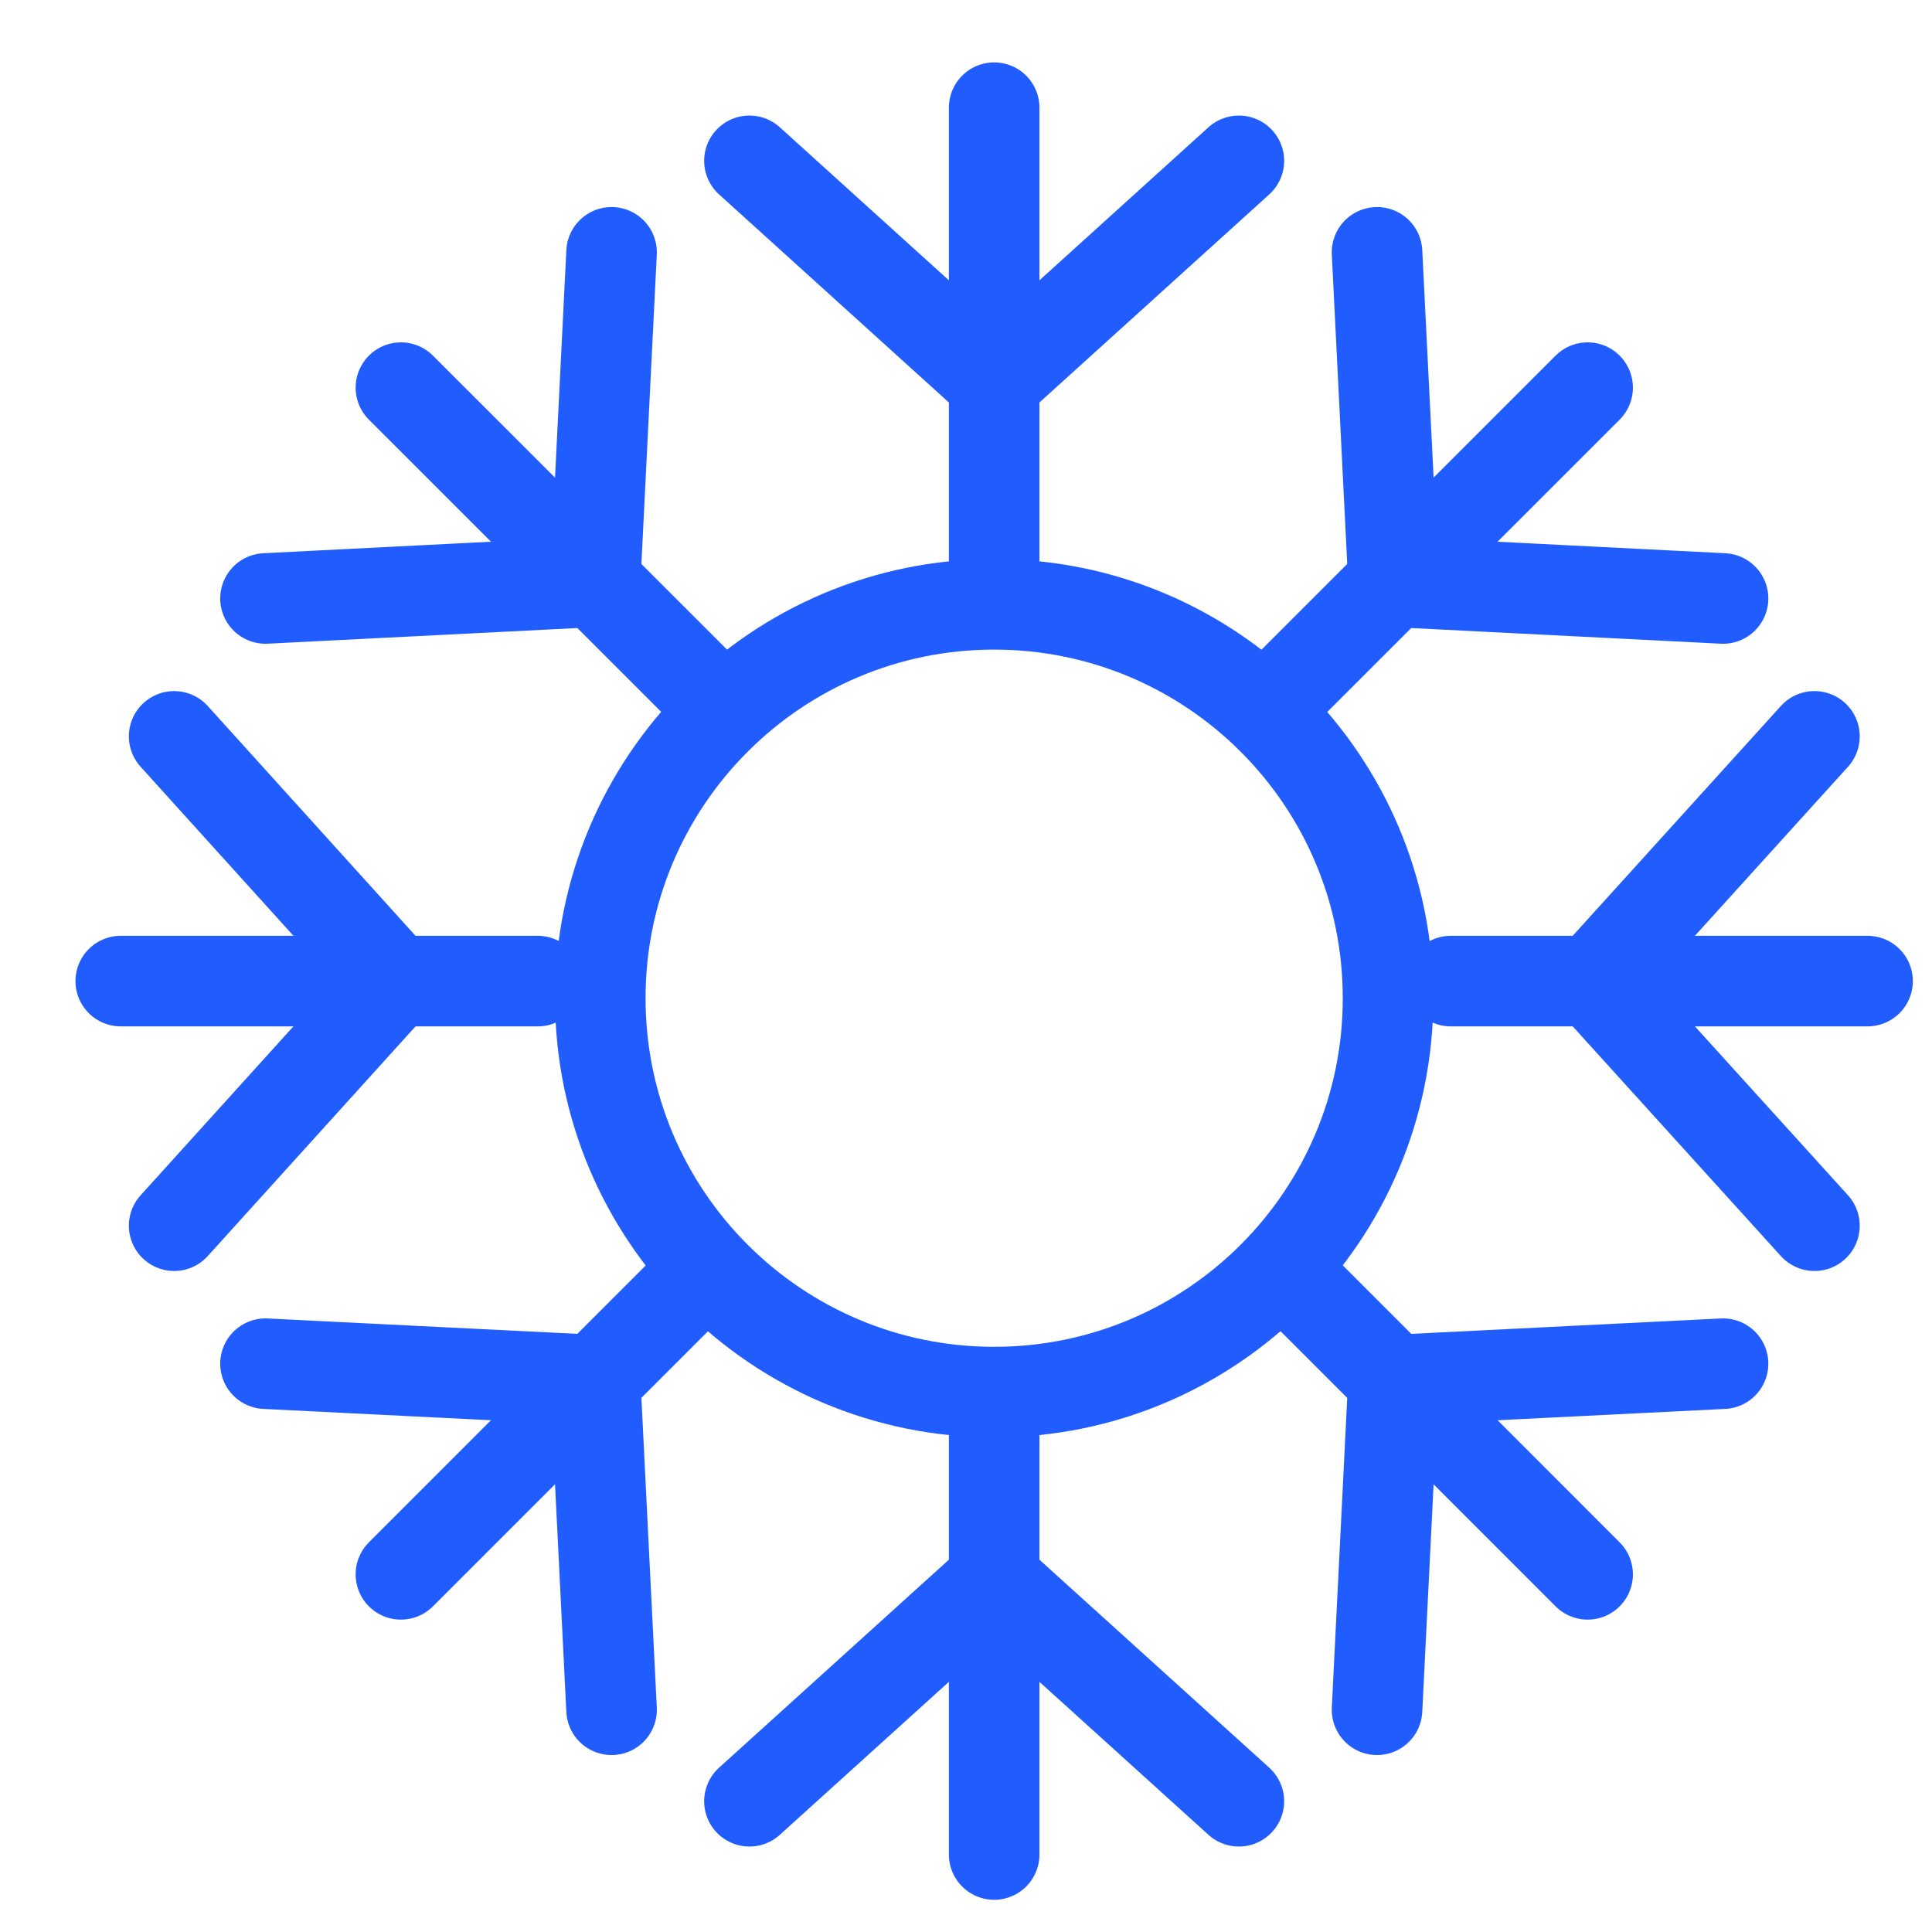
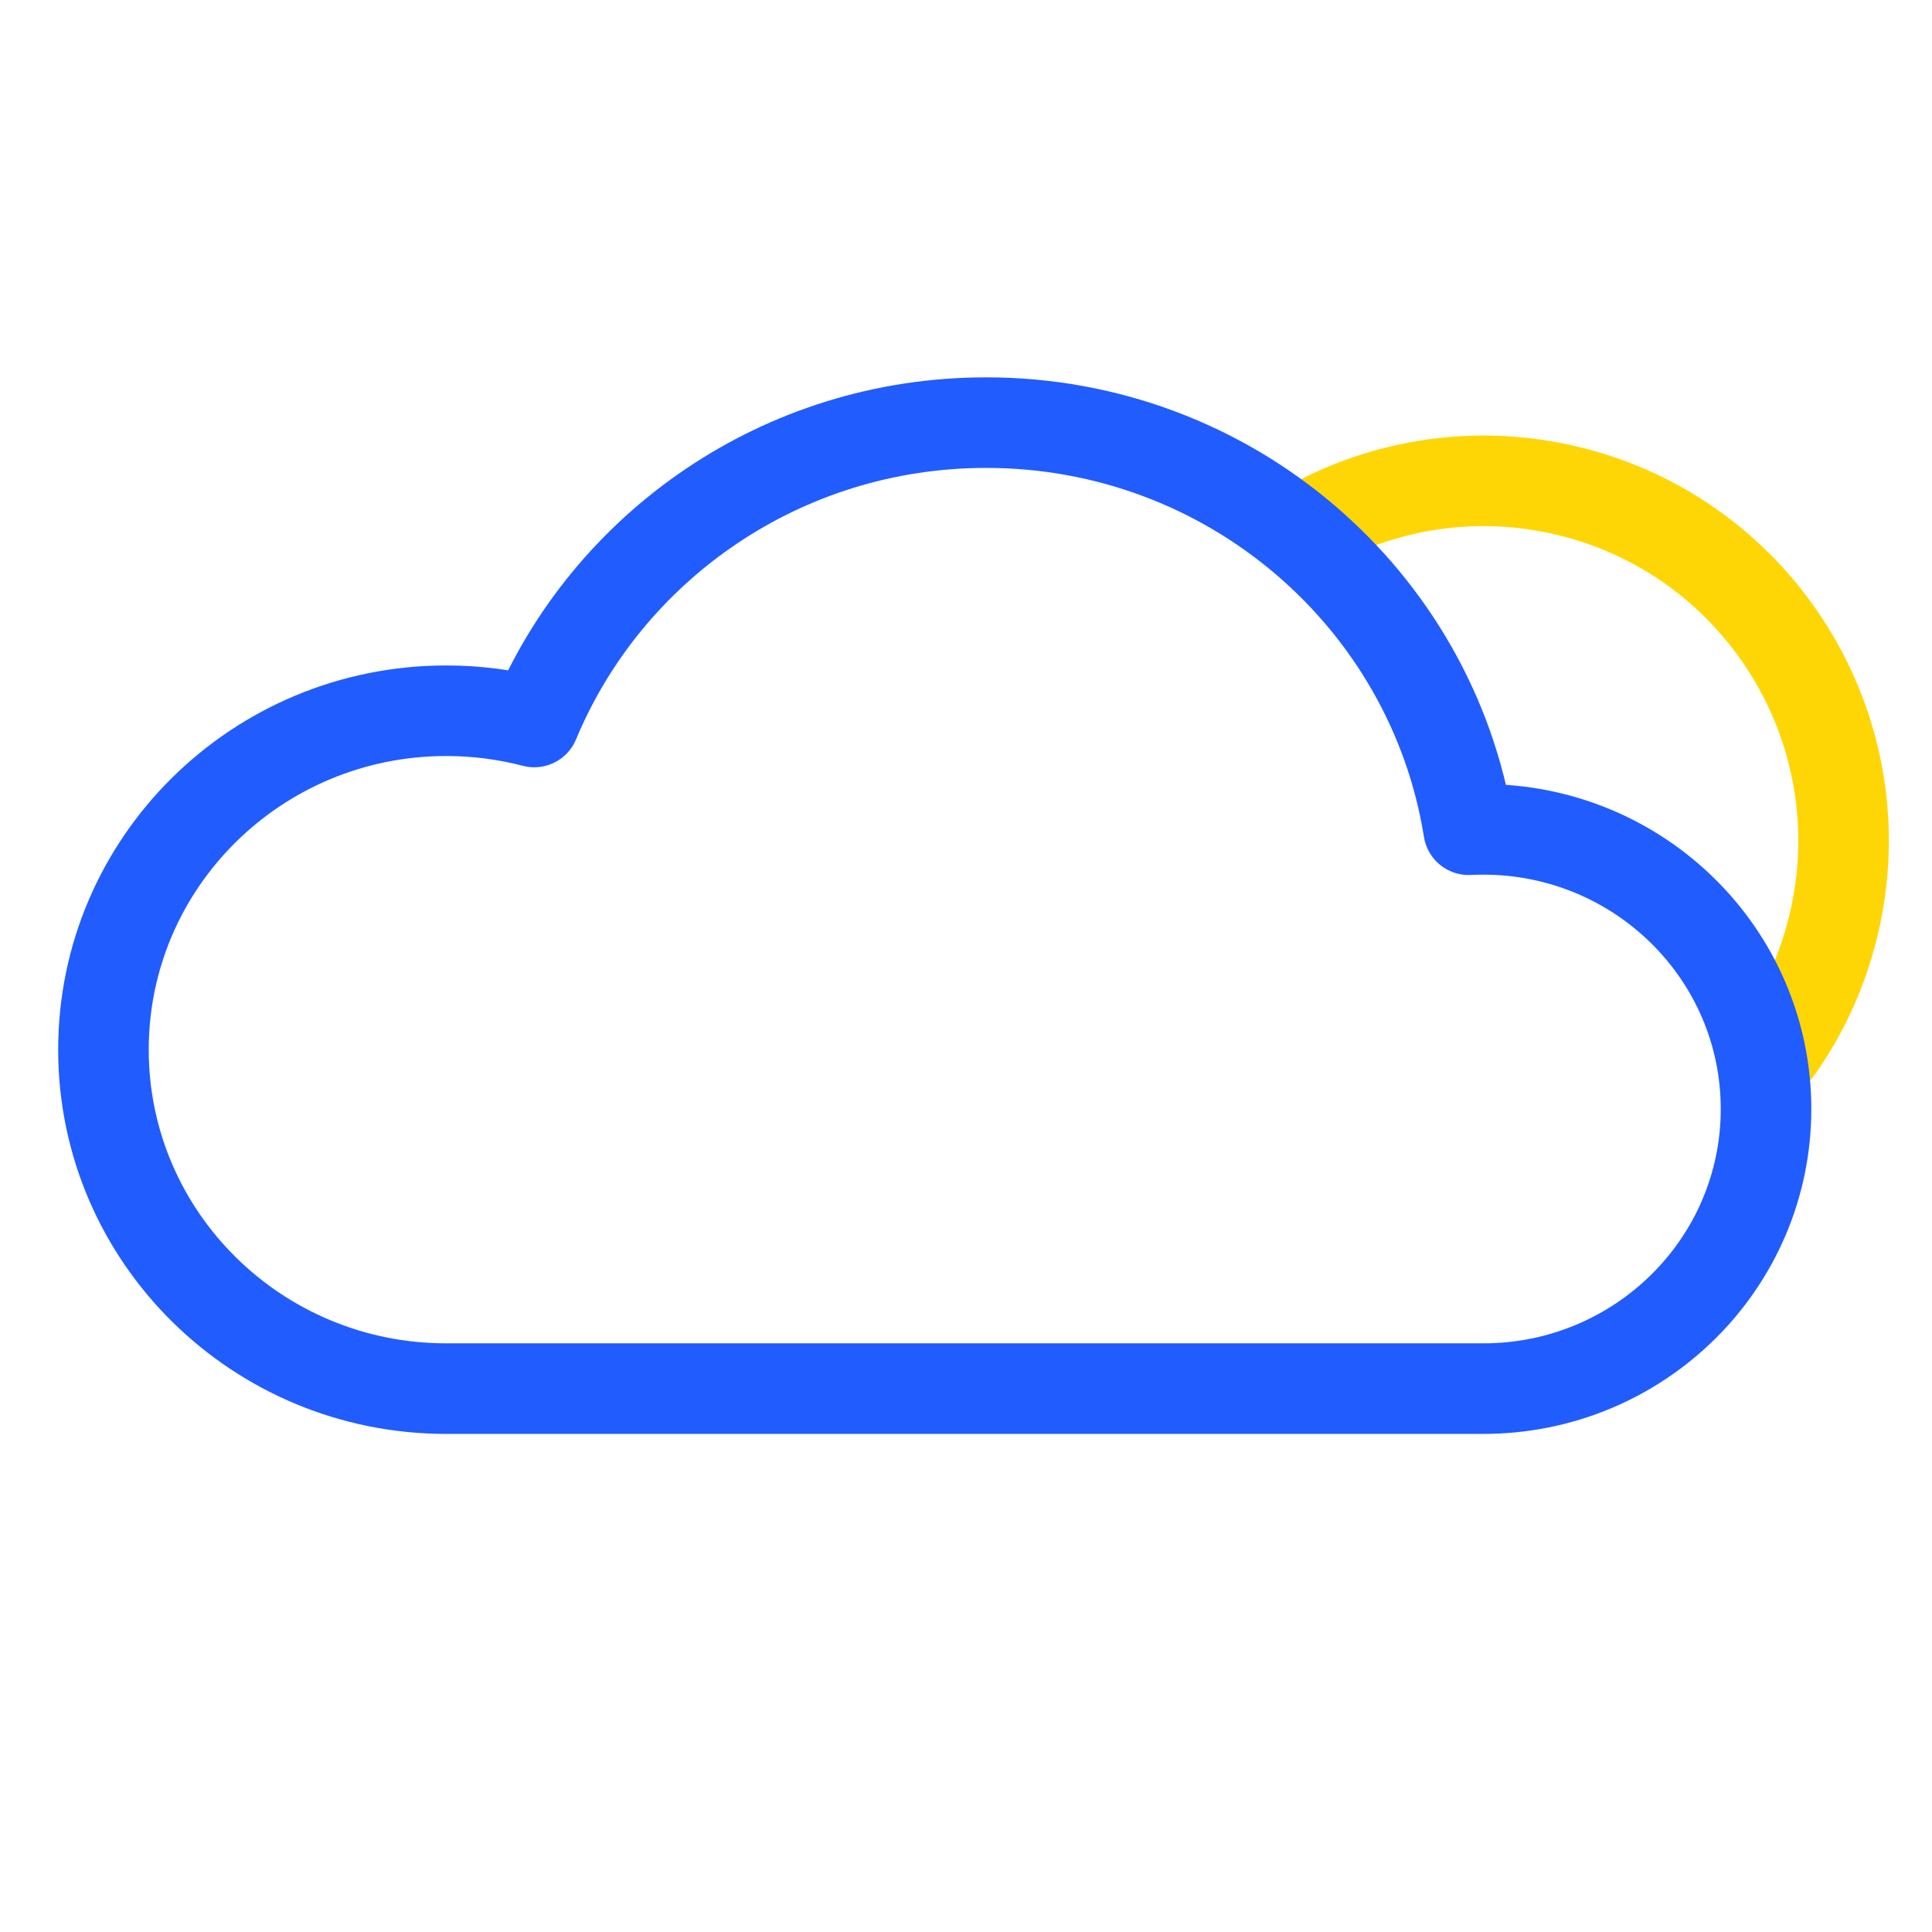
<svg xmlns="http://www.w3.org/2000/svg" width="64px" height="64px" viewBox="0 0 64 64" version="1.1">
  <defs />
  <g id="Icons" stroke="none" stroke-width="1" fill="none" fill-rule="evenodd">
-     <g id="line_snow" stroke="#215CFF" stroke-width="3" stroke-linecap="round" stroke-linejoin="round">
-       <path d="M32.933,3.567 L32.933,18.508 L32.933,3.567 Z" id="Path" />
-       <path d="M24.826,5.328 L32.933,12.667 L24.826,5.328 Z" id="Path" />
-       <path d="M41.039,5.328 L32.933,12.667 L41.039,5.328 Z" id="Path" />
-       <path d="M32.933,61.433 L32.933,47.616 L32.933,61.433 Z" id="Path" />
-       <path d="M41.039,59.669 L32.933,52.333 L41.039,59.669 Z" id="Path" />
-       <path d="M24.826,59.669 L32.933,52.333 L24.826,59.669 Z" id="Path" />
-       <path d="M61.865,32.5 L48.059,32.5 L61.865,32.5 Z" id="Path" />
-       <path d="M60.106,24.393 L52.763,32.5 L60.106,24.393 Z" id="Path" />
-       <path d="M60.106,40.603 L52.763,32.5 L60.106,40.603 Z" id="Path" />
-       <path d="M4,32.5 L17.813,32.5 L4,32.5 Z" id="Path" />
-       <path d="M5.769,40.603 L13.099,32.5 L5.769,40.603 Z" id="Path" />
-       <path d="M5.769,24.393 L13.099,32.5 L5.769,24.393 Z" id="Path" />
-       <path d="M52.592,12.841 L42.829,22.602 L52.592,12.841 Z" id="Path" />
-       <path d="M45.616,8.359 L46.16,19.273 L45.616,8.359 Z" id="Path" />
-       <path d="M57.078,19.825 L46.16,19.273 L57.078,19.825 Z" id="Path" />
-       <path d="M13.281,52.152 L23.045,42.386 L13.281,52.152 Z" id="Path" />
-       <path d="M20.259,56.638 L19.716,45.717 L20.259,56.638 Z" id="Path" />
-       <path d="M8.795,45.174 L19.716,45.717 L8.795,45.174 Z" id="Path" />
-       <path d="M52.592,52.152 L42.829,42.386 L52.592,52.152 Z" id="Path" />
-       <path d="M57.078,45.174 L46.16,45.717 L57.078,45.174 Z" id="Path" />
-       <path d="M45.616,56.638 L46.16,45.717 L45.616,56.638 Z" id="Path" />
-       <path d="M13.281,12.841 L23.045,22.602 L13.281,12.841 Z" id="Path" />
-       <path d="M8.795,19.825 L19.716,19.273 L8.795,19.825 Z" id="Path" />
-       <path d="M20.259,8.359 L19.716,19.273 L20.259,8.359 Z" id="Path" />
-       <circle id="Oval-79" cx="32.933" cy="33.067" r="13.048" />
+     <g id="icon_cloud" stroke-width="3" stroke-linecap="round" stroke-linejoin="round">
+       <path d="M58.872,34.763 C59.786,33.475 60.458,31.983 60.808,30.339 C62.178,23.895 58.067,17.56 51.628,16.191 C48.8,15.59 45.993,16.047 43.618,17.293" id="Path" stroke="#FFD605" />
+       <path d="M32.668,14 C25.909,14 20.118,18.097 17.697,23.917 C16.767,23.674 15.79,23.544 14.783,23.544 C8.511,23.544 3.427,28.571 3.427,34.772 C3.427,40.973 8.511,46 14.783,46 L32.668,46 L49.134,46 C54.308,46 58.502,41.853 58.502,36.737 C58.502,31.621 54.308,27.474 49.134,27.474 C48.972,27.474 48.811,27.478 48.651,27.486 C47.431,19.844 40.74,14 32.668,14 Z" id="sun_cloud" stroke="#215CFF" />
    </g>
-     <rect id="Rectangle-365" stroke="#D0011B" stroke-width="3" x="-179" y="-25" width="2119" height="277" />
  </g>
</svg>
